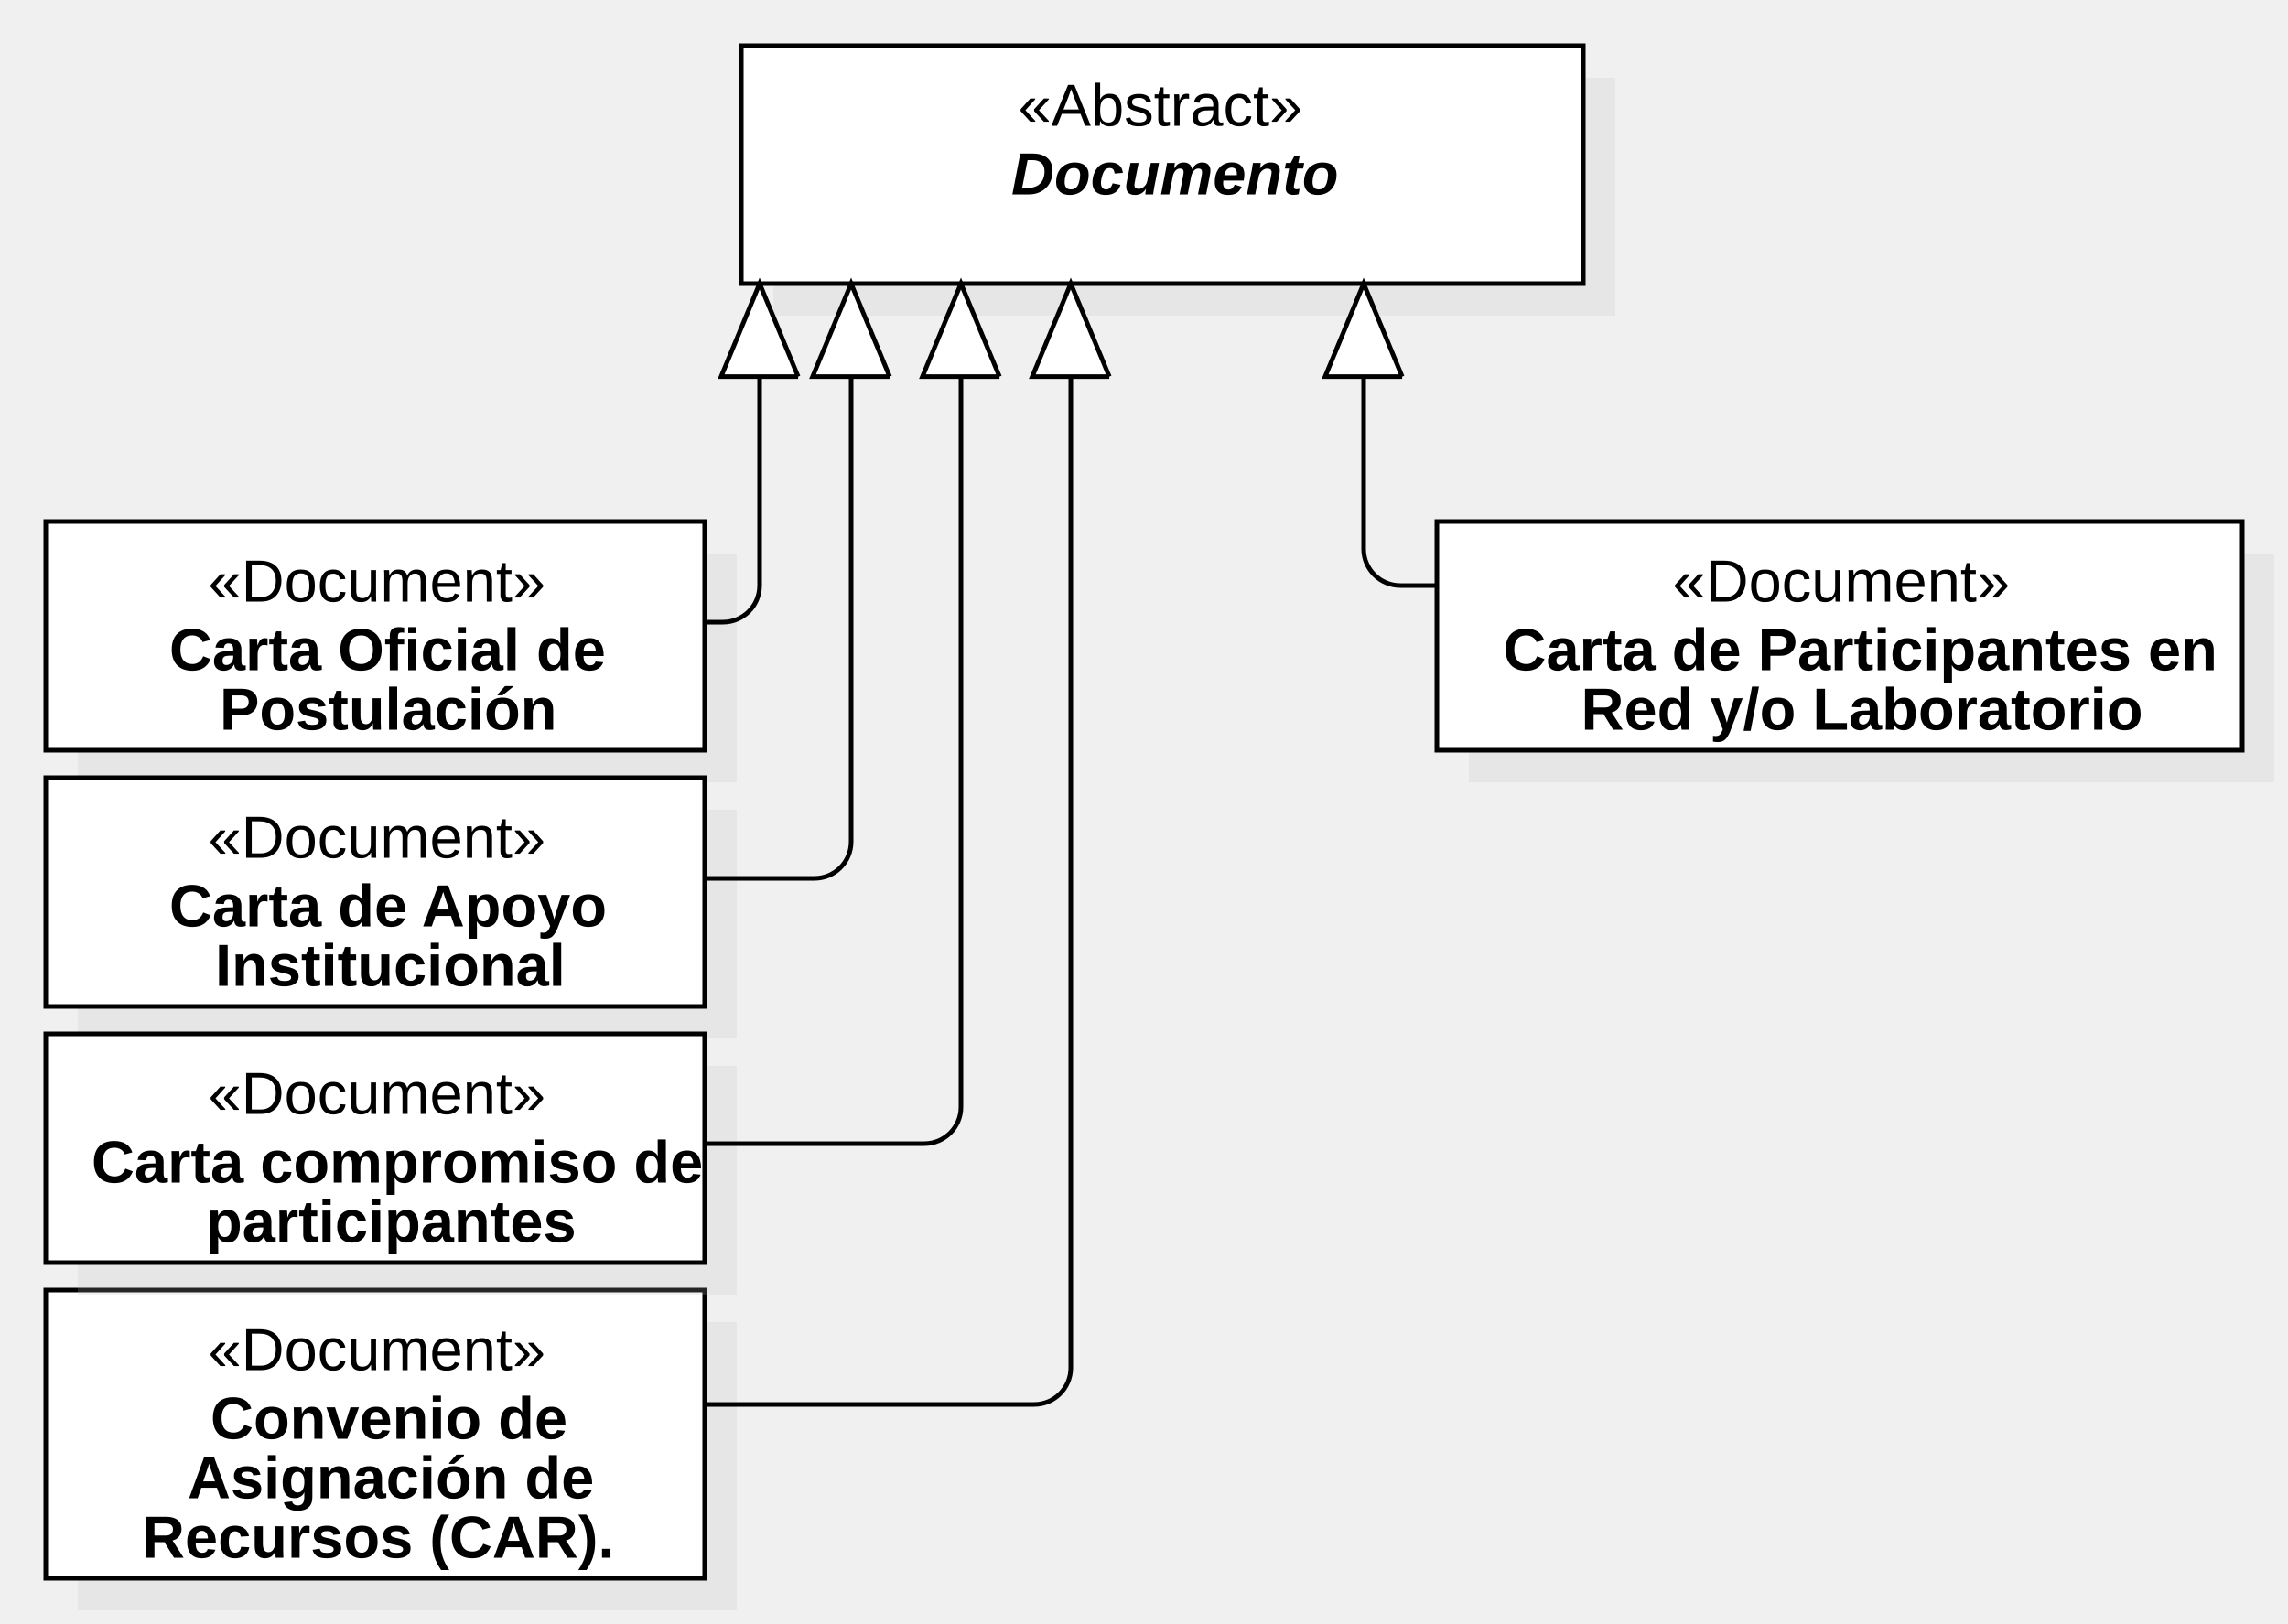
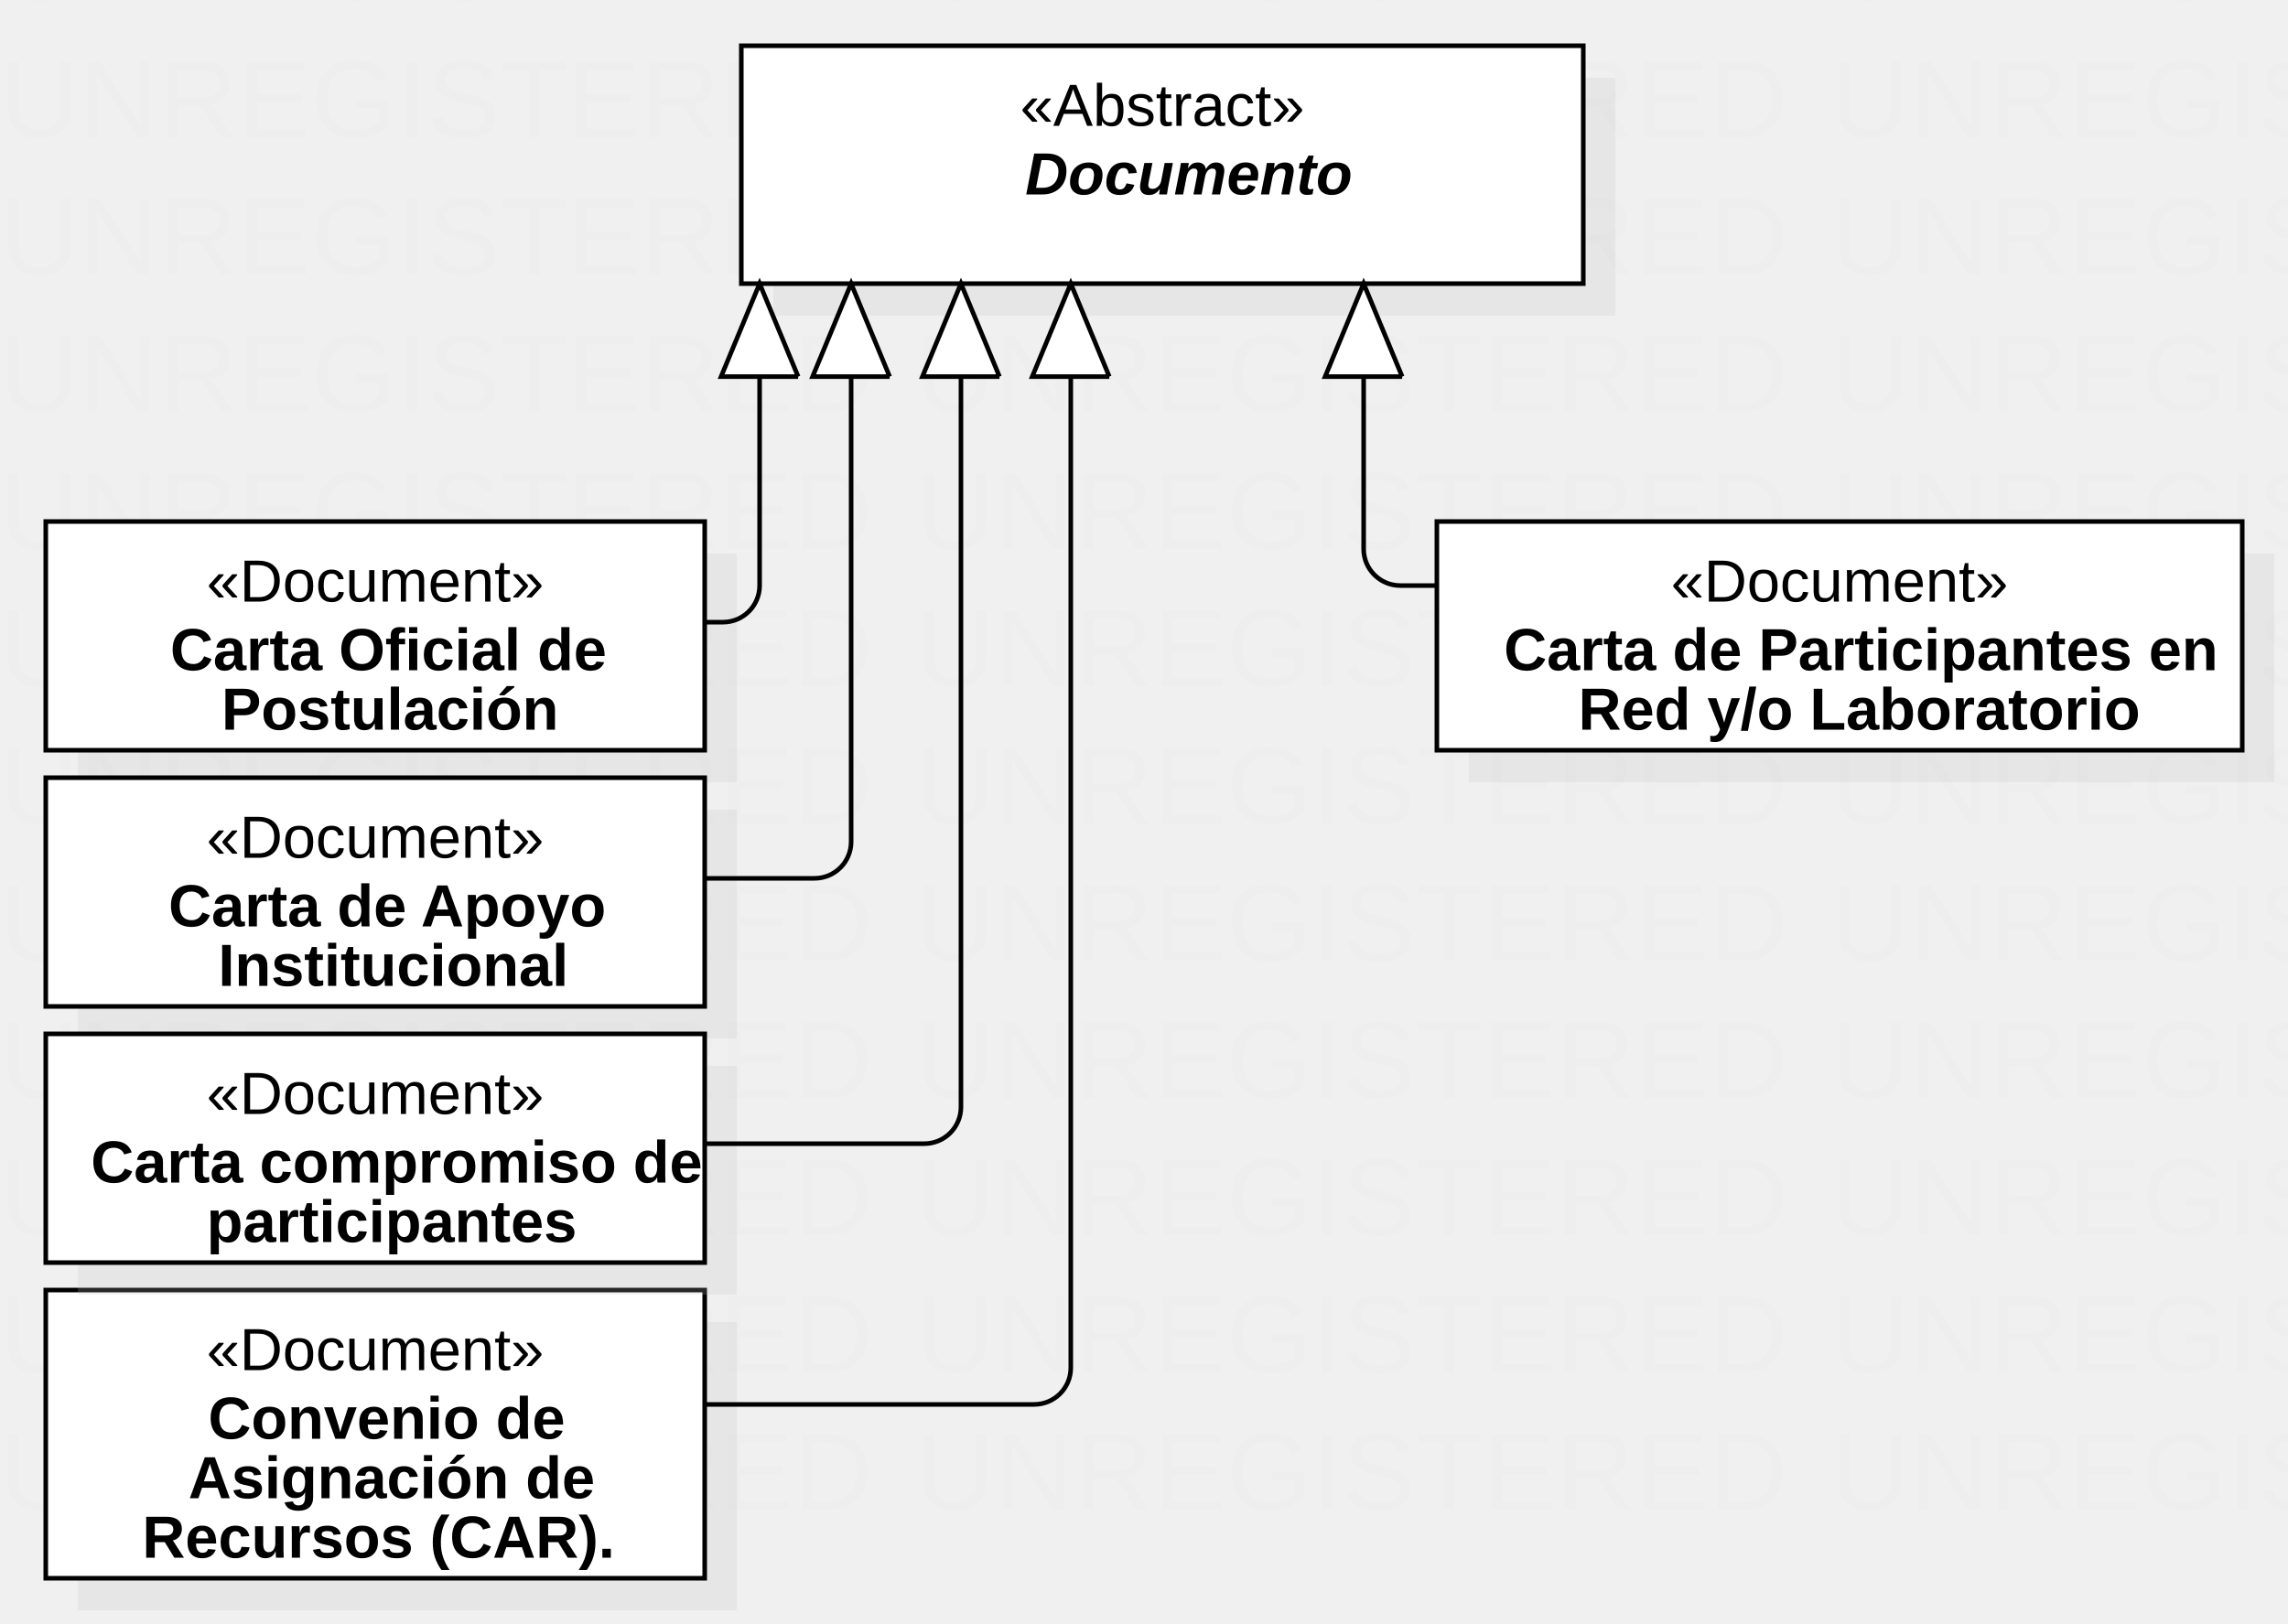
<svg xmlns="http://www.w3.org/2000/svg" version="1.1" width="500" height="355">
  <defs />
  <g>
+     <text fill="#eeeeee" stroke="none" font-family="Arial" font-size="24px" font-style="normal" font-weight="normal" text-decoration="none" x="0" y="0">UNREGISTERED</text>
+     <text fill="#eeeeee" stroke="none" font-family="Arial" font-size="24px" font-style="normal" font-weight="normal" text-decoration="none" x="0" y="30">UNREGISTERED</text>
+     <text fill="#eeeeee" stroke="none" font-family="Arial" font-size="24px" font-style="normal" font-weight="normal" text-decoration="none" x="0" y="60">UNREGISTERED</text>
+     <text fill="#eeeeee" stroke="none" font-family="Arial" font-size="24px" font-style="normal" font-weight="normal" text-decoration="none" x="0" y="90">UNREGISTERED</text>
+     <text fill="#eeeeee" stroke="none" font-family="Arial" font-size="24px" font-style="normal" font-weight="normal" text-decoration="none" x="0" y="120">UNREGISTERED</text>
+     <text fill="#eeeeee" stroke="none" font-family="Arial" font-size="24px" font-style="normal" font-weight="normal" text-decoration="none" x="0" y="150">UNREGISTERED</text>
+     <text fill="#eeeeee" stroke="none" font-family="Arial" font-size="24px" font-style="normal" font-weight="normal" text-decoration="none" x="0" y="180">UNREGISTERED</text>
+     <text fill="#eeeeee" stroke="none" font-family="Arial" font-size="24px" font-style="normal" font-weight="normal" text-decoration="none" x="0" y="210">UNREGISTERED</text>
+     <text fill="#eeeeee" stroke="none" font-family="Arial" font-size="24px" font-style="normal" font-weight="normal" text-decoration="none" x="0" y="240">UNREGISTERED</text>
+     <text fill="#eeeeee" stroke="none" font-family="Arial" font-size="24px" font-style="normal" font-weight="normal" text-decoration="none" x="0" y="270">UNREGISTERED</text>
+     <text fill="#eeeeee" stroke="none" font-family="Arial" font-size="24px" font-style="normal" font-weight="normal" text-decoration="none" x="0" y="300">UNREGISTERED</text>
+     <text fill="#eeeeee" stroke="none" font-family="Arial" font-size="24px" font-style="normal" font-weight="normal" text-decoration="none" x="0" y="330">UNREGISTERED</text>
+     <text fill="#eeeeee" stroke="none" font-family="Arial" font-size="24px" font-style="normal" font-weight="normal" text-decoration="none" x="200" y="0">UNREGISTERED</text>
+     <text fill="#eeeeee" stroke="none" font-family="Arial" font-size="24px" font-style="normal" font-weight="normal" text-decoration="none" x="200" y="30">UNREGISTERED</text>
+     <text fill="#eeeeee" stroke="none" font-family="Arial" font-size="24px" font-style="normal" font-weight="normal" text-decoration="none" x="200" y="60">UNREGISTERED</text>
+     <text fill="#eeeeee" stroke="none" font-family="Arial" font-size="24px" font-style="normal" font-weight="normal" text-decoration="none" x="200" y="90">UNREGISTERED</text>
+     <text fill="#eeeeee" stroke="none" font-family="Arial" font-size="24px" font-style="normal" font-weight="normal" text-decoration="none" x="200" y="120">UNREGISTERED</text>
+     <text fill="#eeeeee" stroke="none" font-family="Arial" font-size="24px" font-style="normal" font-weight="normal" text-decoration="none" x="200" y="150">UNREGISTERED</text>
+     <text fill="#eeeeee" stroke="none" font-family="Arial" font-size="24px" font-style="normal" font-weight="normal" text-decoration="none" x="200" y="180">UNREGISTERED</text>
+     <text fill="#eeeeee" stroke="none" font-family="Arial" font-size="24px" font-style="normal" font-weight="normal" text-decoration="none" x="200" y="210">UNREGISTERED</text>
+     <text fill="#eeeeee" stroke="none" font-family="Arial" font-size="24px" font-style="normal" font-weight="normal" text-decoration="none" x="200" y="240">UNREGISTERED</text>
+     <text fill="#eeeeee" stroke="none" font-family="Arial" font-size="24px" font-style="normal" font-weight="normal" text-decoration="none" x="200" y="270">UNREGISTERED</text>
+     <text fill="#eeeeee" stroke="none" font-family="Arial" font-size="24px" font-style="normal" font-weight="normal" text-decoration="none" x="200" y="300">UNREGISTERED</text>
+     <text fill="#eeeeee" stroke="none" font-family="Arial" font-size="24px" font-style="normal" font-weight="normal" text-decoration="none" x="200" y="330">UNREGISTERED</text>
+     <text fill="#eeeeee" stroke="none" font-family="Arial" font-size="24px" font-style="normal" font-weight="normal" text-decoration="none" x="400" y="0">UNREGISTERED</text>
+     <text fill="#eeeeee" stroke="none" font-family="Arial" font-size="24px" font-style="normal" font-weight="normal" text-decoration="none" x="400" y="30">UNREGISTERED</text>
+     <text fill="#eeeeee" stroke="none" font-family="Arial" font-size="24px" font-style="normal" font-weight="normal" text-decoration="none" x="400" y="60">UNREGISTERED</text>
+     <text fill="#eeeeee" stroke="none" font-family="Arial" font-size="24px" font-style="normal" font-weight="normal" text-decoration="none" x="400" y="90">UNREGISTERED</text>
+     <text fill="#eeeeee" stroke="none" font-family="Arial" font-size="24px" font-style="normal" font-weight="normal" text-decoration="none" x="400" y="120">UNREGISTERED</text>
+     <text fill="#eeeeee" stroke="none" font-family="Arial" font-size="24px" font-style="normal" font-weight="normal" text-decoration="none" x="400" y="150">UNREGISTERED</text>
+     <text fill="#eeeeee" stroke="none" font-family="Arial" font-size="24px" font-style="normal" font-weight="normal" text-decoration="none" x="400" y="180">UNREGISTERED</text>
+     <text fill="#eeeeee" stroke="none" font-family="Arial" font-size="24px" font-style="normal" font-weight="normal" text-decoration="none" x="400" y="210">UNREGISTERED</text>
+     <text fill="#eeeeee" stroke="none" font-family="Arial" font-size="24px" font-style="normal" font-weight="normal" text-decoration="none" x="400" y="240">UNREGISTERED</text>
+     <text fill="#eeeeee" stroke="none" font-family="Arial" font-size="24px" font-style="normal" font-weight="normal" text-decoration="none" x="400" y="270">UNREGISTERED</text>
+     <text fill="#eeeeee" stroke="none" font-family="Arial" font-size="24px" font-style="normal" font-weight="normal" text-decoration="none" x="400" y="300">UNREGISTERED</text>
+     <text fill="#eeeeee" stroke="none" font-family="Arial" font-size="24px" font-style="normal" font-weight="normal" text-decoration="none" x="400" y="330">UNREGISTERED</text>
    <g transform="translate(-46,-86) scale(1,1)">
      <rect fill="#C0C0C0" stroke="none" x="215" y="103" width="184" height="52" opacity="0.2" />
    </g>
    <g transform="translate(-46,-86) scale(1,1)">
      <rect fill="#ffffff" stroke="none" x="208" y="96" width="184" height="52" />
    </g>
    <g transform="translate(-46,-86) scale(1,1)">
      <path fill="none" stroke="#000000" d="M 208 96 L 392 96 L 392 148 L 208 148 L 208 96 Z Z" stroke-miterlimit="10" />
    </g>
    <g transform="translate(-46,-86) scale(1,1)">
      <g>
        <path fill="none" stroke="none" />
-         <text fill="#000000" stroke="none" font-family="Arial" font-size="13px" font-style="normal" font-weight="normal" text-decoration="none" x="268.5" y="113.5">«Abstract»</text>
-       </g>
-     </g>
-     <g transform="translate(-46,-86) scale(1,1)">
-       <g>
-         <path fill="none" stroke="none" />
-         <text fill="#000000" stroke="none" font-family="Arial" font-size="13px" font-style="italic" font-weight="bold" text-decoration="none" x="267" y="128.5">Documento</text>
+         <text fill="#000000" stroke="none" font-family="Arial" font-size="13px" font-style="normal" font-weight="normal" text-decoration="none" x="268.928" y="113.5">«Abstract»</text>
+       </g>
+     </g>
+     <g transform="translate(-46,-86) scale(1,1)">
+       <g>
+         <path fill="none" stroke="none" />
+         <text fill="#000000" stroke="none" font-family="Arial" font-size="13px" font-style="italic" font-weight="bold" text-decoration="none" x="270.036" y="128.5">Documento</text>
      </g>
    </g>
    <g transform="translate(-46,-86) scale(1,1)">
      <rect fill="#C0C0C0" stroke="none" x="367" y="207" width="176" height="50" opacity="0.2" />
    </g>
    <g transform="translate(-46,-86) scale(1,1)">
      <rect fill="#ffffff" stroke="none" x="360" y="200" width="176" height="50" />
    </g>
    <g transform="translate(-46,-86) scale(1,1)">
      <path fill="none" stroke="#000000" d="M 360 200 L 536 200 L 536 250 L 360 250 L 360 200 Z Z" stroke-miterlimit="10" />
    </g>
    <g transform="translate(-46,-86) scale(1,1)">
      <g>
        <path fill="none" stroke="none" />
-         <text fill="#000000" stroke="none" font-family="Arial" font-size="13px" font-style="normal" font-weight="normal" text-decoration="none" x="411.5" y="217.5">«Document»</text>
-       </g>
-     </g>
-     <g transform="translate(-46,-86) scale(1,1)">
-       <g>
-         <path fill="none" stroke="none" />
-         <text fill="#000000" stroke="none" font-family="Arial" font-size="13px" font-style="normal" font-weight="bold" text-decoration="none" x="374.5" y="232.5">Carta de Participantes en</text>
-         <text fill="#000000" stroke="none" font-family="Arial" font-size="13px" font-style="normal" font-weight="bold" text-decoration="none" x="391.5" y="245.5">Red y/o Laboratorio</text>
+         <text fill="#000000" stroke="none" font-family="Arial" font-size="13px" font-style="normal" font-weight="normal" text-decoration="none" x="411.146" y="217.5">«Document»</text>
+       </g>
+     </g>
+     <g transform="translate(-46,-86) scale(1,1)">
+       <g>
+         <path fill="none" stroke="none" />
+         <text fill="#000000" stroke="none" font-family="Arial" font-size="13px" font-style="normal" font-weight="bold" text-decoration="none" x="374.653" y="232.5">Carta de Participantes en</text>
+         <text fill="#000000" stroke="none" font-family="Arial" font-size="13px" font-style="normal" font-weight="bold" text-decoration="none" x="390.909" y="245.5">Red y/o Laboratorio</text>
      </g>
    </g>
    <g transform="translate(-46,-86) scale(1,1)">
      <path fill="none" stroke="#000000" d="M 360 214 L 352 214 M 352 214 A 8 8 0 0 1 344 206 L 344 148" stroke-miterlimit="10" />
    </g>
    <g transform="translate(-46,-86) scale(1,1)">
      <path fill="#FFFFFF" stroke="none" d="M 352.419 168.325 L 344 148 L 335.581 168.325" />
    </g>
    <g transform="translate(-46,-86) scale(1,1)">
      <path fill="none" stroke="#000000" d="M 352.419 168.325 L 344 148 L 335.581 168.325 L 352.419 168.325" stroke-miterlimit="10" />
    </g>
    <g transform="translate(-46,-86) scale(1,1)">
      <rect fill="#C0C0C0" stroke="none" x="63" y="207" width="144" height="50" opacity="0.2" />
    </g>
    <g transform="translate(-46,-86) scale(1,1)">
      <rect fill="#ffffff" stroke="none" x="56" y="200" width="144" height="50" />
    </g>
    <g transform="translate(-46,-86) scale(1,1)">
      <path fill="none" stroke="#000000" d="M 56 200 L 200 200 L 200 250 L 56 250 L 56 200 Z Z" stroke-miterlimit="10" />
    </g>
    <g transform="translate(-46,-86) scale(1,1)">
      <g>
        <path fill="none" stroke="none" />
-         <text fill="#000000" stroke="none" font-family="Arial" font-size="13px" font-style="normal" font-weight="normal" text-decoration="none" x="91.5" y="217.5">«Document»</text>
-       </g>
-     </g>
-     <g transform="translate(-46,-86) scale(1,1)">
-       <g>
-         <path fill="none" stroke="none" />
-         <text fill="#000000" stroke="none" font-family="Arial" font-size="13px" font-style="normal" font-weight="bold" text-decoration="none" x="83" y="232.5">Carta Oficial de</text>
-         <text fill="#000000" stroke="none" font-family="Arial" font-size="13px" font-style="normal" font-weight="bold" text-decoration="none" x="94" y="245.5">Postulación</text>
+         <text fill="#000000" stroke="none" font-family="Arial" font-size="13px" font-style="normal" font-weight="normal" text-decoration="none" x="91.146" y="217.5">«Document»</text>
+       </g>
+     </g>
+     <g transform="translate(-46,-86) scale(1,1)">
+       <g>
+         <path fill="none" stroke="none" />
+         <text fill="#000000" stroke="none" font-family="Arial" font-size="13px" font-style="normal" font-weight="bold" text-decoration="none" x="83.205" y="232.5">Carta Oficial de</text>
+         <text fill="#000000" stroke="none" font-family="Arial" font-size="13px" font-style="normal" font-weight="bold" text-decoration="none" x="94.396" y="245.5">Postulación</text>
      </g>
    </g>
    <g transform="translate(-46,-86) scale(1,1)">
      <rect fill="#C0C0C0" stroke="none" x="63" y="263" width="144" height="50" opacity="0.2" />
    </g>
    <g transform="translate(-46,-86) scale(1,1)">
      <rect fill="#ffffff" stroke="none" x="56" y="256" width="144" height="50" />
    </g>
    <g transform="translate(-46,-86) scale(1,1)">
      <path fill="none" stroke="#000000" d="M 56 256 L 200 256 L 200 306 L 56 306 L 56 256 Z Z" stroke-miterlimit="10" />
    </g>
    <g transform="translate(-46,-86) scale(1,1)">
      <g>
        <path fill="none" stroke="none" />
-         <text fill="#000000" stroke="none" font-family="Arial" font-size="13px" font-style="normal" font-weight="normal" text-decoration="none" x="91.5" y="273.5">«Document»</text>
-       </g>
-     </g>
-     <g transform="translate(-46,-86) scale(1,1)">
-       <g>
-         <path fill="none" stroke="none" />
-         <text fill="#000000" stroke="none" font-family="Arial" font-size="13px" font-style="normal" font-weight="bold" text-decoration="none" x="83" y="288.5">Carta de Apoyo</text>
-         <text fill="#000000" stroke="none" font-family="Arial" font-size="13px" font-style="normal" font-weight="bold" text-decoration="none" x="93" y="301.5">Institucional</text>
+         <text fill="#000000" stroke="none" font-family="Arial" font-size="13px" font-style="normal" font-weight="normal" text-decoration="none" x="91.146" y="273.5">«Document»</text>
+       </g>
+     </g>
+     <g transform="translate(-46,-86) scale(1,1)">
+       <g>
+         <path fill="none" stroke="none" />
+         <text fill="#000000" stroke="none" font-family="Arial" font-size="13px" font-style="normal" font-weight="bold" text-decoration="none" x="82.833" y="288.5">Carta de Apoyo</text>
+         <text fill="#000000" stroke="none" font-family="Arial" font-size="13px" font-style="normal" font-weight="bold" text-decoration="none" x="93.675" y="301.5">Institucional</text>
      </g>
    </g>
    <g transform="translate(-46,-86) scale(1,1)">
      <path fill="none" stroke="#000000" d="M 200 222 L 204 222 M 204 222 A 8 8 0 0 0 212 214 L 212 148" stroke-miterlimit="10" />
    </g>
    <g transform="translate(-46,-86) scale(1,1)">
      <path fill="#FFFFFF" stroke="none" d="M 220.419 168.325 L 212 148 L 203.581 168.325" />
    </g>
    <g transform="translate(-46,-86) scale(1,1)">
      <path fill="none" stroke="#000000" d="M 220.419 168.325 L 212 148 L 203.581 168.325 L 220.419 168.325" stroke-miterlimit="10" />
    </g>
    <g transform="translate(-46,-86) scale(1,1)">
      <path fill="none" stroke="#000000" d="M 200 278 L 224 278 M 224 278 A 8 8 0 0 0 232 270 L 232 148" stroke-miterlimit="10" />
    </g>
    <g transform="translate(-46,-86) scale(1,1)">
      <path fill="#FFFFFF" stroke="none" d="M 240.419 168.325 L 232 148 L 223.581 168.325" />
    </g>
    <g transform="translate(-46,-86) scale(1,1)">
      <path fill="none" stroke="#000000" d="M 240.419 168.325 L 232 148 L 223.581 168.325 L 240.419 168.325" stroke-miterlimit="10" />
    </g>
    <g transform="translate(-46,-86) scale(1,1)">
      <rect fill="#C0C0C0" stroke="none" x="63" y="375" width="144" height="63" opacity="0.2" />
    </g>
    <g transform="translate(-46,-86) scale(1,1)">
      <rect fill="#ffffff" stroke="none" x="56" y="368" width="144" height="63" />
    </g>
    <g transform="translate(-46,-86) scale(1,1)">
      <path fill="none" stroke="#000000" d="M 56 368 L 200 368 L 200 431 L 56 431 L 56 368 Z Z" stroke-miterlimit="10" />
    </g>
    <g transform="translate(-46,-86) scale(1,1)">
      <g>
        <path fill="none" stroke="none" />
-         <text fill="#000000" stroke="none" font-family="Arial" font-size="13px" font-style="normal" font-weight="normal" text-decoration="none" x="91.5" y="385.5">«Document»</text>
-       </g>
-     </g>
-     <g transform="translate(-46,-86) scale(1,1)">
-       <g>
-         <path fill="none" stroke="none" />
-         <text fill="#000000" stroke="none" font-family="Arial" font-size="13px" font-style="normal" font-weight="bold" text-decoration="none" x="92" y="400.5">Convenio de</text>
-         <text fill="#000000" stroke="none" font-family="Arial" font-size="13px" font-style="normal" font-weight="bold" text-decoration="none" x="87" y="413.5">Asignación de</text>
-         <text fill="#000000" stroke="none" font-family="Arial" font-size="13px" font-style="normal" font-weight="bold" text-decoration="none" x="77" y="426.5">Recursos (CAR). </text>
+         <text fill="#000000" stroke="none" font-family="Arial" font-size="13px" font-style="normal" font-weight="normal" text-decoration="none" x="91.146" y="385.5">«Document»</text>
+       </g>
+     </g>
+     <g transform="translate(-46,-86) scale(1,1)">
+       <g>
+         <path fill="none" stroke="none" />
+         <text fill="#000000" stroke="none" font-family="Arial" font-size="13px" font-style="normal" font-weight="bold" text-decoration="none" x="91.501" y="400.5">Convenio de</text>
+         <text fill="#000000" stroke="none" font-family="Arial" font-size="13px" font-style="normal" font-weight="bold" text-decoration="none" x="87.166" y="413.5">Asignación de</text>
+         <text fill="#000000" stroke="none" font-family="Arial" font-size="13px" font-style="normal" font-weight="bold" text-decoration="none" x="77.076" y="426.5">Recursos (CAR). </text>
      </g>
    </g>
    <g transform="translate(-46,-86) scale(1,1)">
      <path fill="none" stroke="#000000" d="M 200 393 L 272 393 M 272 393 A 8 8 0 0 0 280 385 L 280 148" stroke-miterlimit="10" />
    </g>
    <g transform="translate(-46,-86) scale(1,1)">
      <path fill="#FFFFFF" stroke="none" d="M 288.419 168.325 L 280 148 L 271.581 168.325" />
    </g>
    <g transform="translate(-46,-86) scale(1,1)">
      <path fill="none" stroke="#000000" d="M 288.419 168.325 L 280 148 L 271.581 168.325 L 288.419 168.325" stroke-miterlimit="10" />
    </g>
    <g transform="translate(-46,-86) scale(1,1)">
      <rect fill="#C0C0C0" stroke="none" x="63" y="319" width="144" height="50" opacity="0.2" />
    </g>
    <g transform="translate(-46,-86) scale(1,1)">
      <rect fill="#ffffff" stroke="none" x="56" y="312" width="144" height="50" />
    </g>
    <g transform="translate(-46,-86) scale(1,1)">
      <path fill="none" stroke="#000000" d="M 56 312 L 200 312 L 200 362 L 56 362 L 56 312 Z Z" stroke-miterlimit="10" />
    </g>
    <g transform="translate(-46,-86) scale(1,1)">
      <g>
        <path fill="none" stroke="none" />
-         <text fill="#000000" stroke="none" font-family="Arial" font-size="13px" font-style="normal" font-weight="normal" text-decoration="none" x="91.5" y="329.5">«Document»</text>
-       </g>
-     </g>
-     <g transform="translate(-46,-86) scale(1,1)">
-       <g>
-         <path fill="none" stroke="none" />
-         <text fill="#000000" stroke="none" font-family="Arial" font-size="13px" font-style="normal" font-weight="bold" text-decoration="none" x="66" y="344.5">Carta compromiso de</text>
-         <text fill="#000000" stroke="none" font-family="Arial" font-size="13px" font-style="normal" font-weight="bold" text-decoration="none" x="91" y="357.5">participantes</text>
+         <text fill="#000000" stroke="none" font-family="Arial" font-size="13px" font-style="normal" font-weight="normal" text-decoration="none" x="91.146" y="329.5">«Document»</text>
+       </g>
+     </g>
+     <g transform="translate(-46,-86) scale(1,1)">
+       <g>
+         <path fill="none" stroke="none" />
+         <text fill="#000000" stroke="none" font-family="Arial" font-size="13px" font-style="normal" font-weight="bold" text-decoration="none" x="65.866" y="344.5">Carta compromiso de</text>
+         <text fill="#000000" stroke="none" font-family="Arial" font-size="13px" font-style="normal" font-weight="bold" text-decoration="none" x="91.146" y="357.5">participantes</text>
      </g>
    </g>
    <g transform="translate(-46,-86) scale(1,1)">
      <path fill="none" stroke="#000000" d="M 200 336 L 248 336 M 248 336 A 8 8 0 0 0 256 328 L 256 148" stroke-miterlimit="10" />
    </g>
    <g transform="translate(-46,-86) scale(1,1)">
      <path fill="#FFFFFF" stroke="none" d="M 264.419 168.325 L 256 148 L 247.581 168.325" />
    </g>
    <g transform="translate(-46,-86) scale(1,1)">
      <path fill="none" stroke="#000000" d="M 264.419 168.325 L 256 148 L 247.581 168.325 L 264.419 168.325" stroke-miterlimit="10" />
    </g>
  </g>
</svg>
